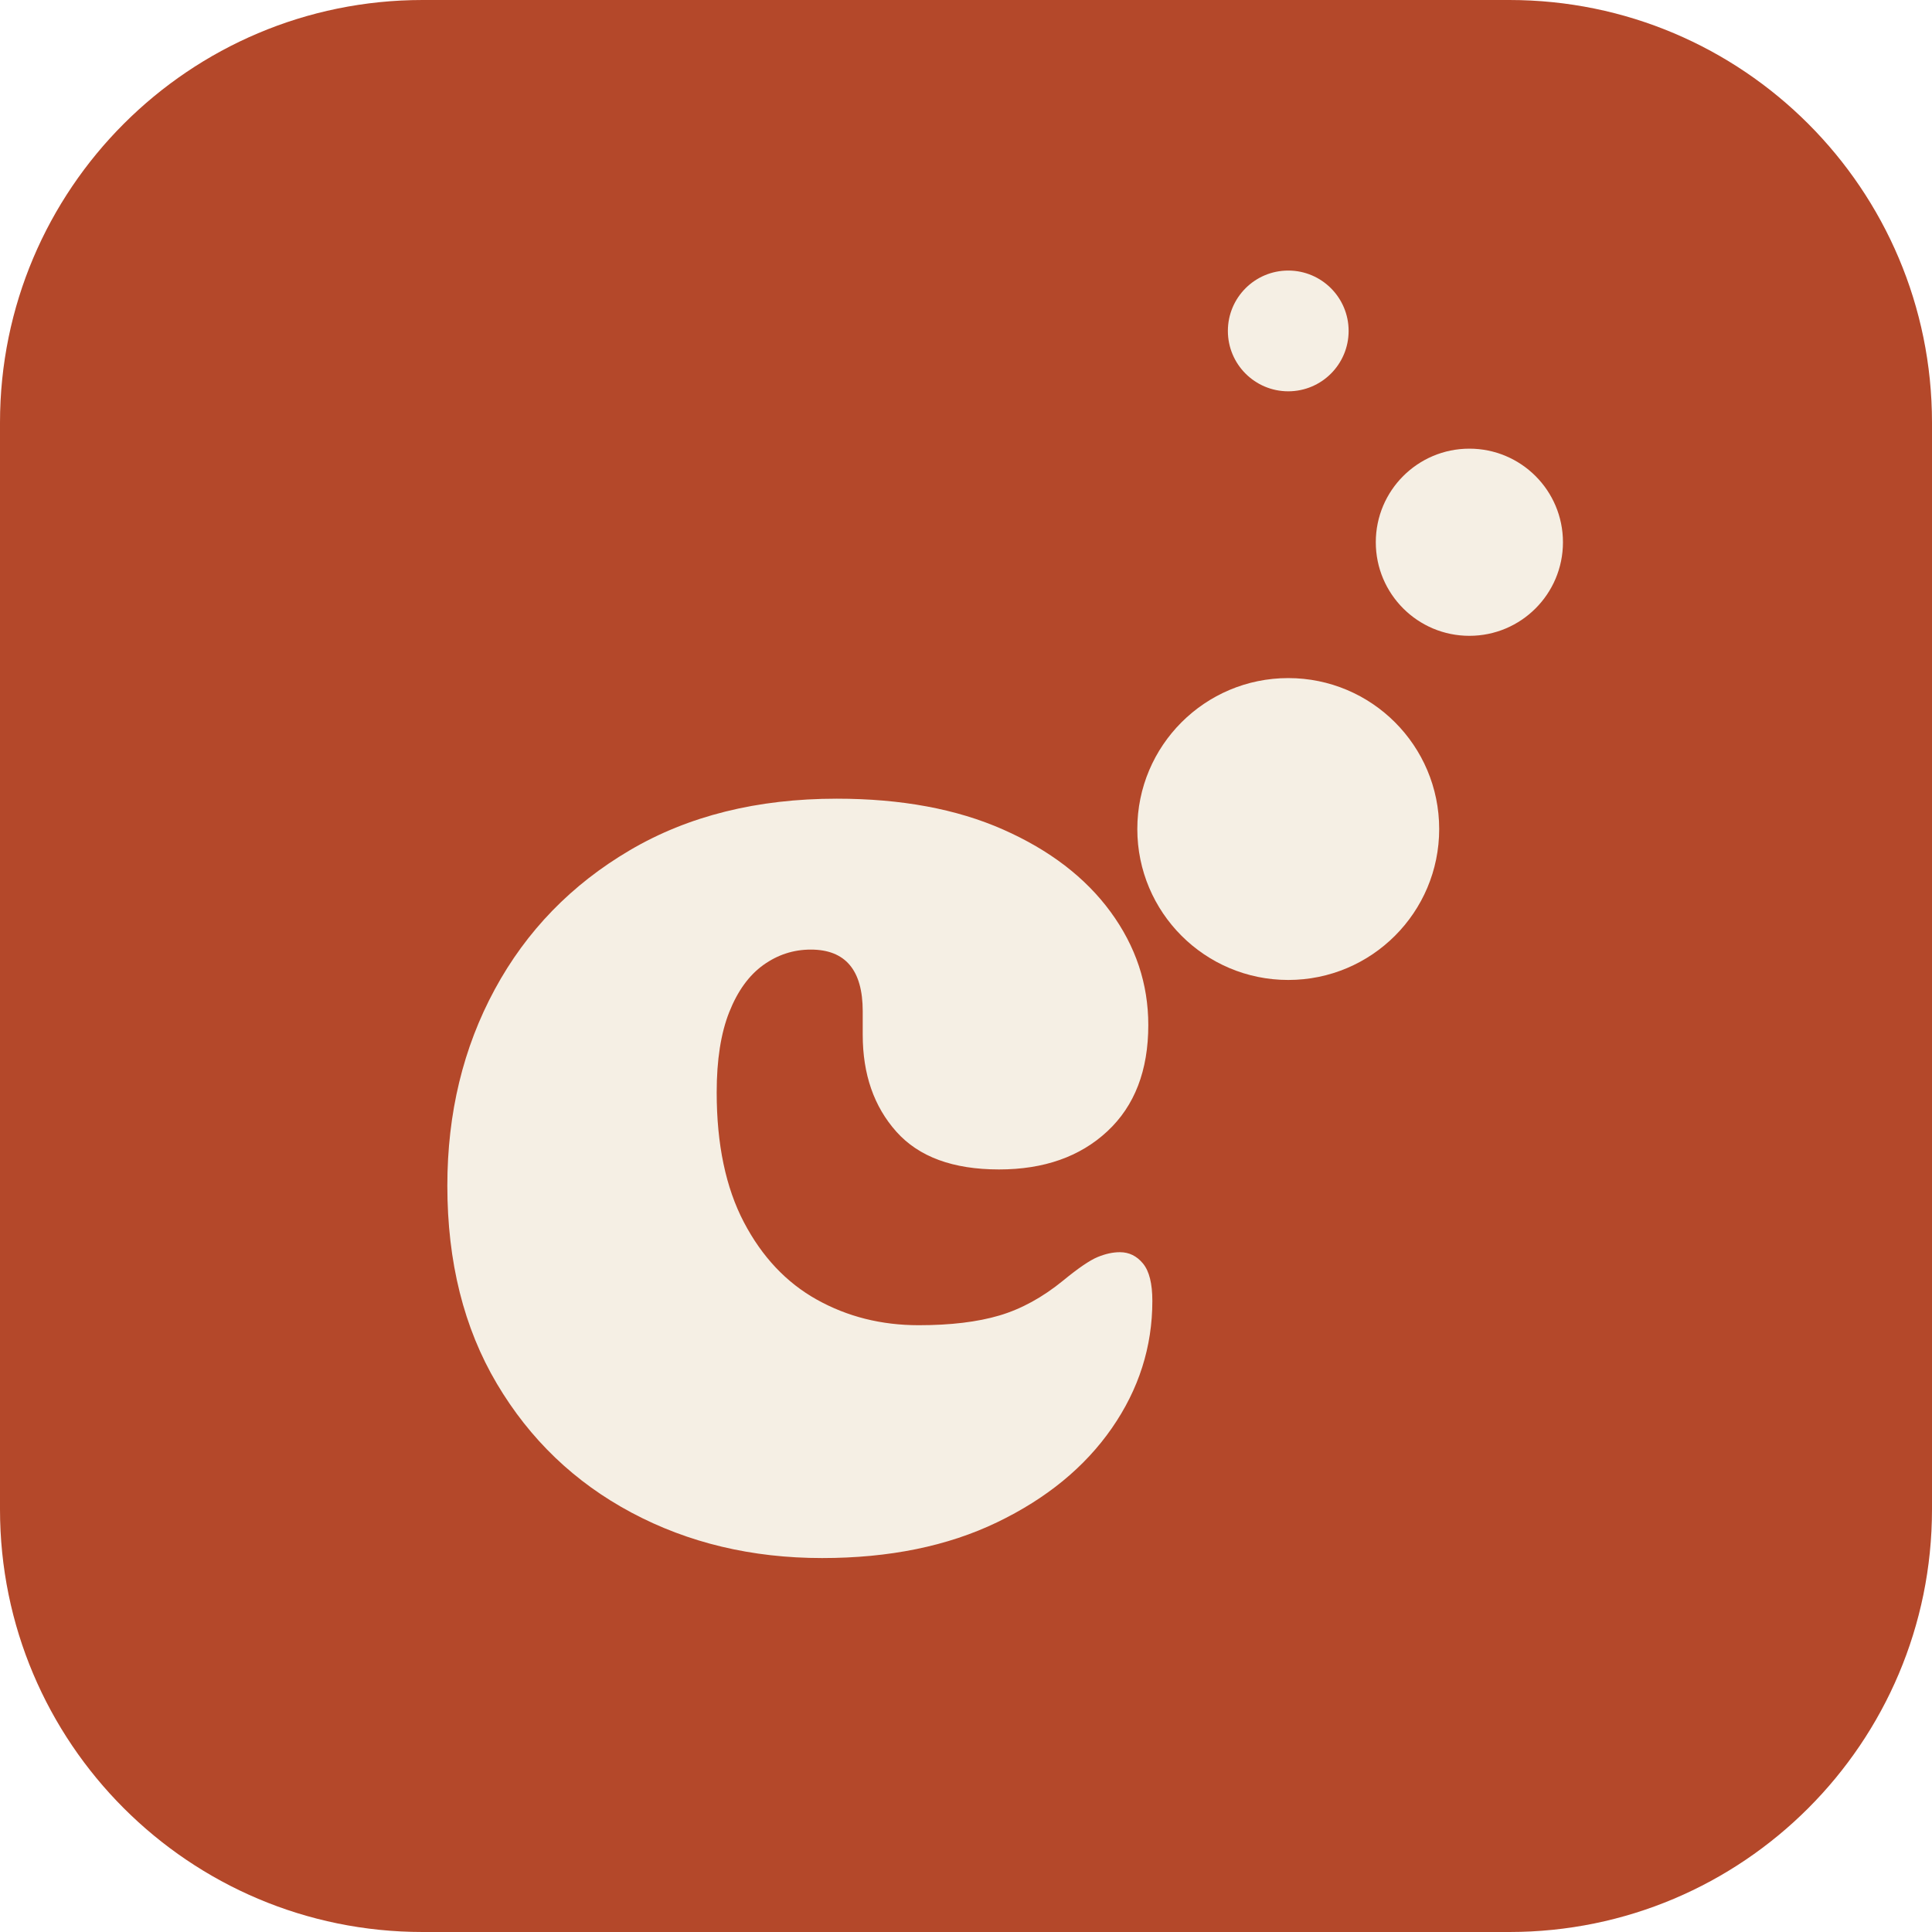
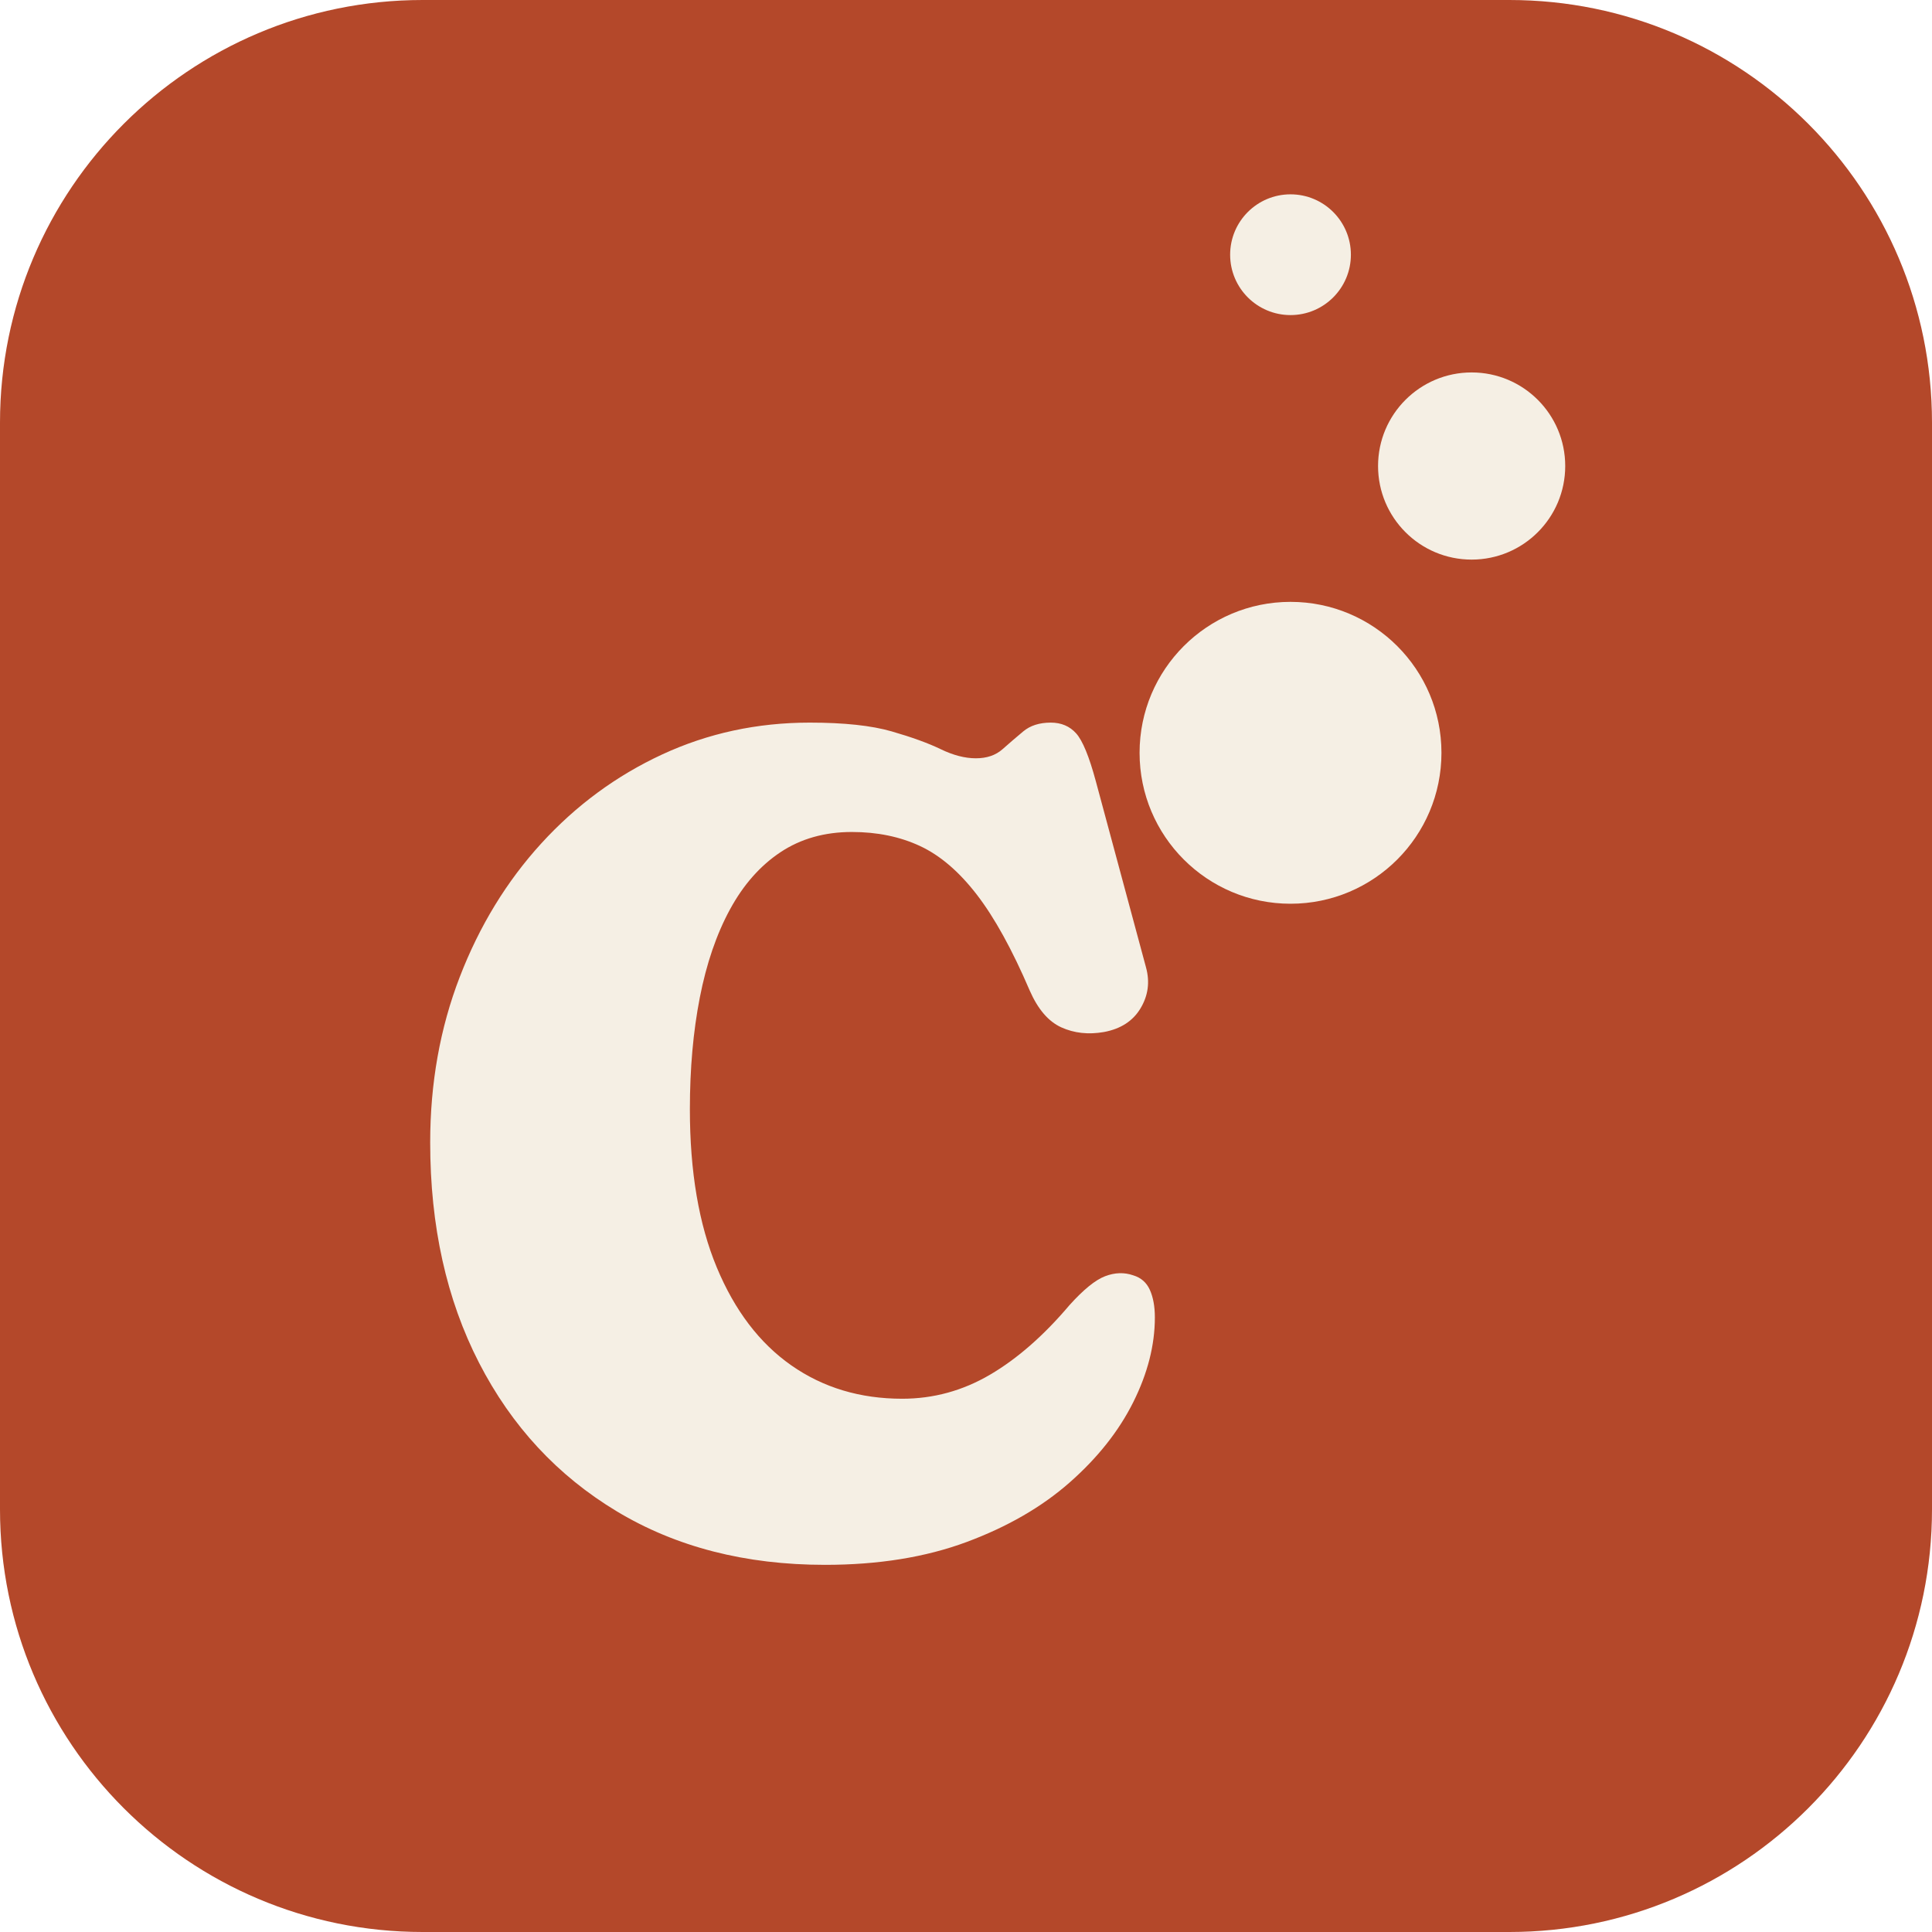
<svg xmlns="http://www.w3.org/2000/svg" viewBox="0 0 512 512">
  <rect width="512" height="512" rx="112" fill="#B4482A" />
-   <path fill="#F5EFE4" transform="translate(112.1 408.6) scale(0.215)" d="M894 -637Q894 -553 843.5 -506Q793 -459 710 -459Q625 -459 583.5 -505.5Q542 -552 542 -625V-654Q542 -692 526 -711Q510 -730 478 -730Q446 -730 419.5 -711Q393 -692 377.5 -653Q362 -614 362 -554Q362 -458 395.5 -394Q429 -330 485.5 -298.5Q542 -267 611 -267Q670 -267 710.5 -279Q751 -291 789 -322Q817 -345 831.5 -351Q846 -357 859 -357Q876 -357 887.5 -343Q899 -329 899 -297Q899 -212 849 -140Q799 -68 707.5 -24Q616 20 492 20Q362 20 257 -36Q152 -92 91 -195Q30 -298 30 -439Q30 -573 88.5 -681Q147 -789 255 -852.5Q363 -916 510 -916Q629 -916 715 -878Q801 -840 847.5 -776.5Q894 -713 894 -637Z" />
-   <circle cx="341.4" cy="219.7" r="40" fill="#F5EFE4" />
-   <circle cx="389.4" cy="143.7" r="24.8" fill="#F5EFE4" />
-   <circle cx="341.4" cy="87.7" r="16.0" fill="#F5EFE4" />
+   <path fill="#F5EFE4" transform="translate(106.1 411.6) scale(0.155)" d="M1290 -403Q1290 -332 1253 -258Q1216 -184 1144.5 -121Q1073 -58 968 -19Q863 20 726 20Q522 20 370 -71.5Q218 -163 134.5 -325.5Q51 -488 51 -702Q51 -854 101.5 -985Q152 -1116 241 -1213.5Q330 -1311 447.5 -1365.5Q565 -1420 700 -1420Q788 -1420 840 -1405Q892 -1390 924 -1374.5Q956 -1359 984 -1359Q1012 -1359 1029.5 -1374.5Q1047 -1390 1065 -1405Q1083 -1420 1112 -1420Q1139 -1420 1155.5 -1401.5Q1172 -1383 1189 -1320L1275 -1001Q1285 -964 1265.5 -931.5Q1246 -899 1203 -891Q1163 -884 1130 -899Q1097 -914 1076 -962Q1031 -1067 985.5 -1126Q940 -1185 888.5 -1209Q837 -1233 772 -1233Q702 -1233 650 -1198.5Q598 -1164 563.5 -1100.5Q529 -1037 512 -950Q495 -863 495 -759Q495 -599 541 -488.5Q587 -378 668.5 -321Q750 -264 858 -264Q938 -264 1008 -305Q1078 -346 1144 -424Q1180 -464 1205 -473.5Q1230 -483 1253 -475Q1273 -469 1281.5 -450Q1290 -431 1290 -403Z" />
+   <circle cx="342.0" cy="199.5" r="40" fill="#F5EFE4" />
+   <circle cx="390.0" cy="123.5" r="24.8" fill="#F5EFE4" />
+   <circle cx="342.0" cy="67.5" r="16.0" fill="#F5EFE4" />
</svg>
